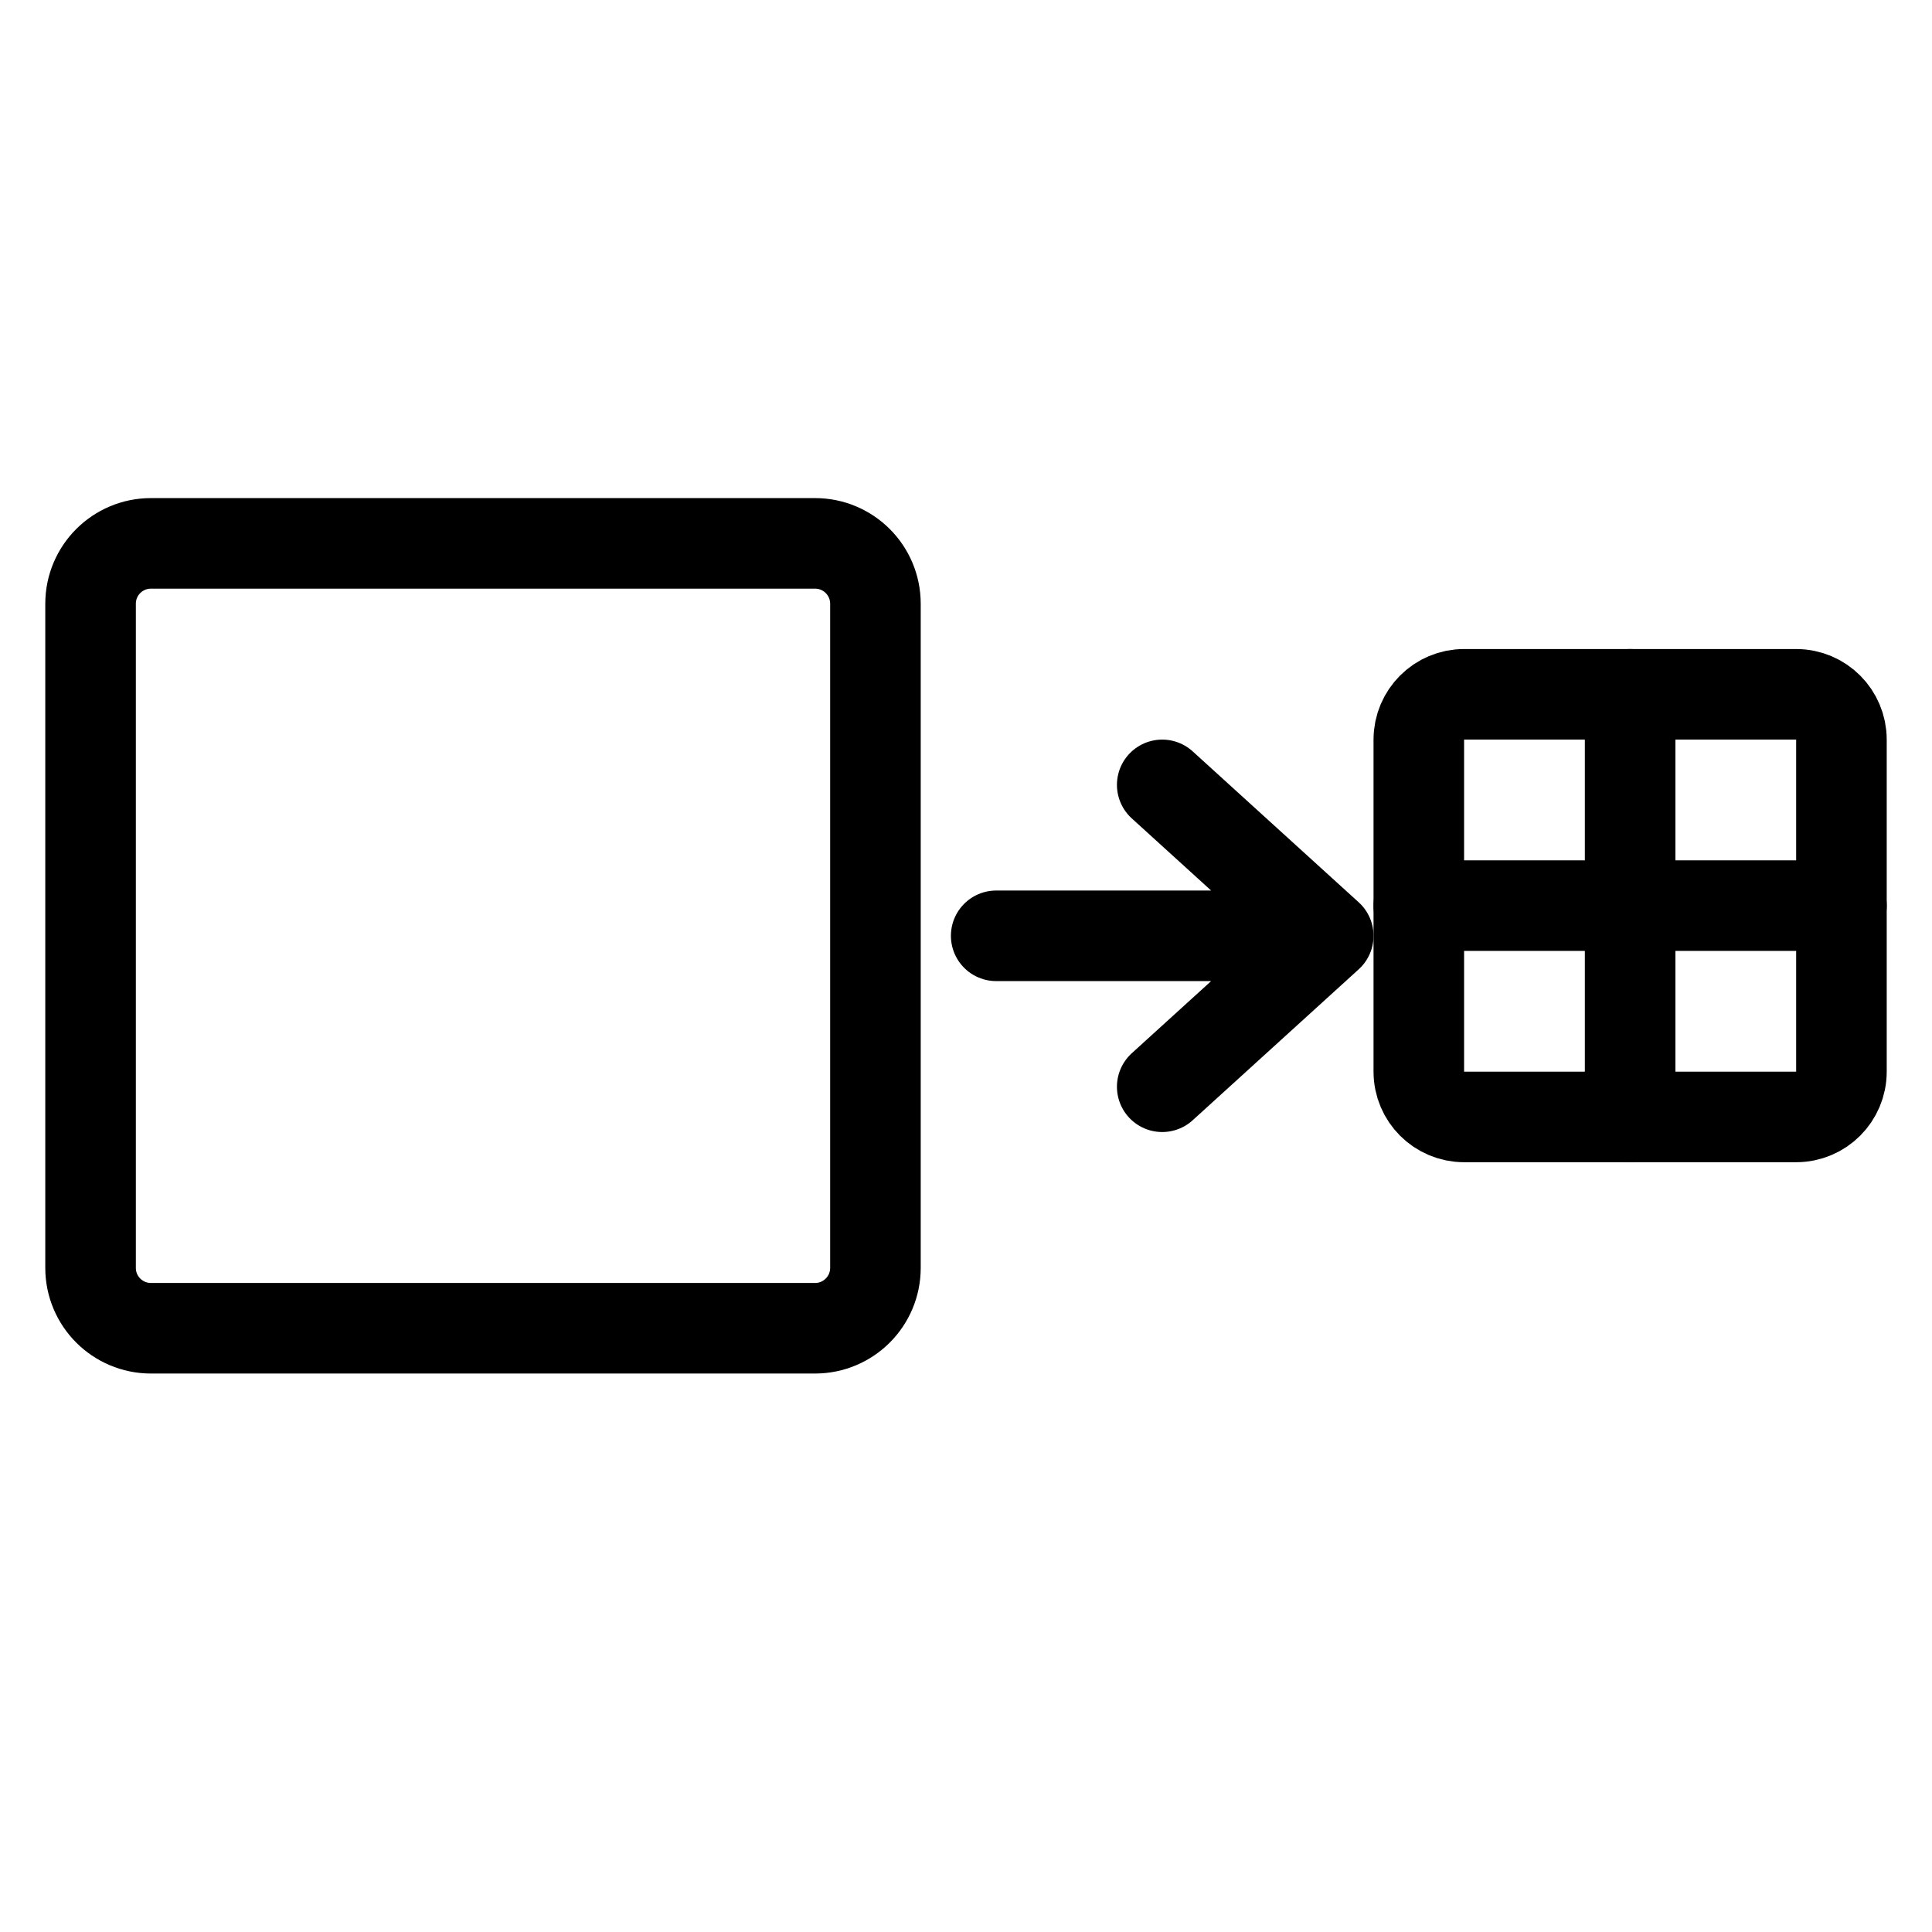
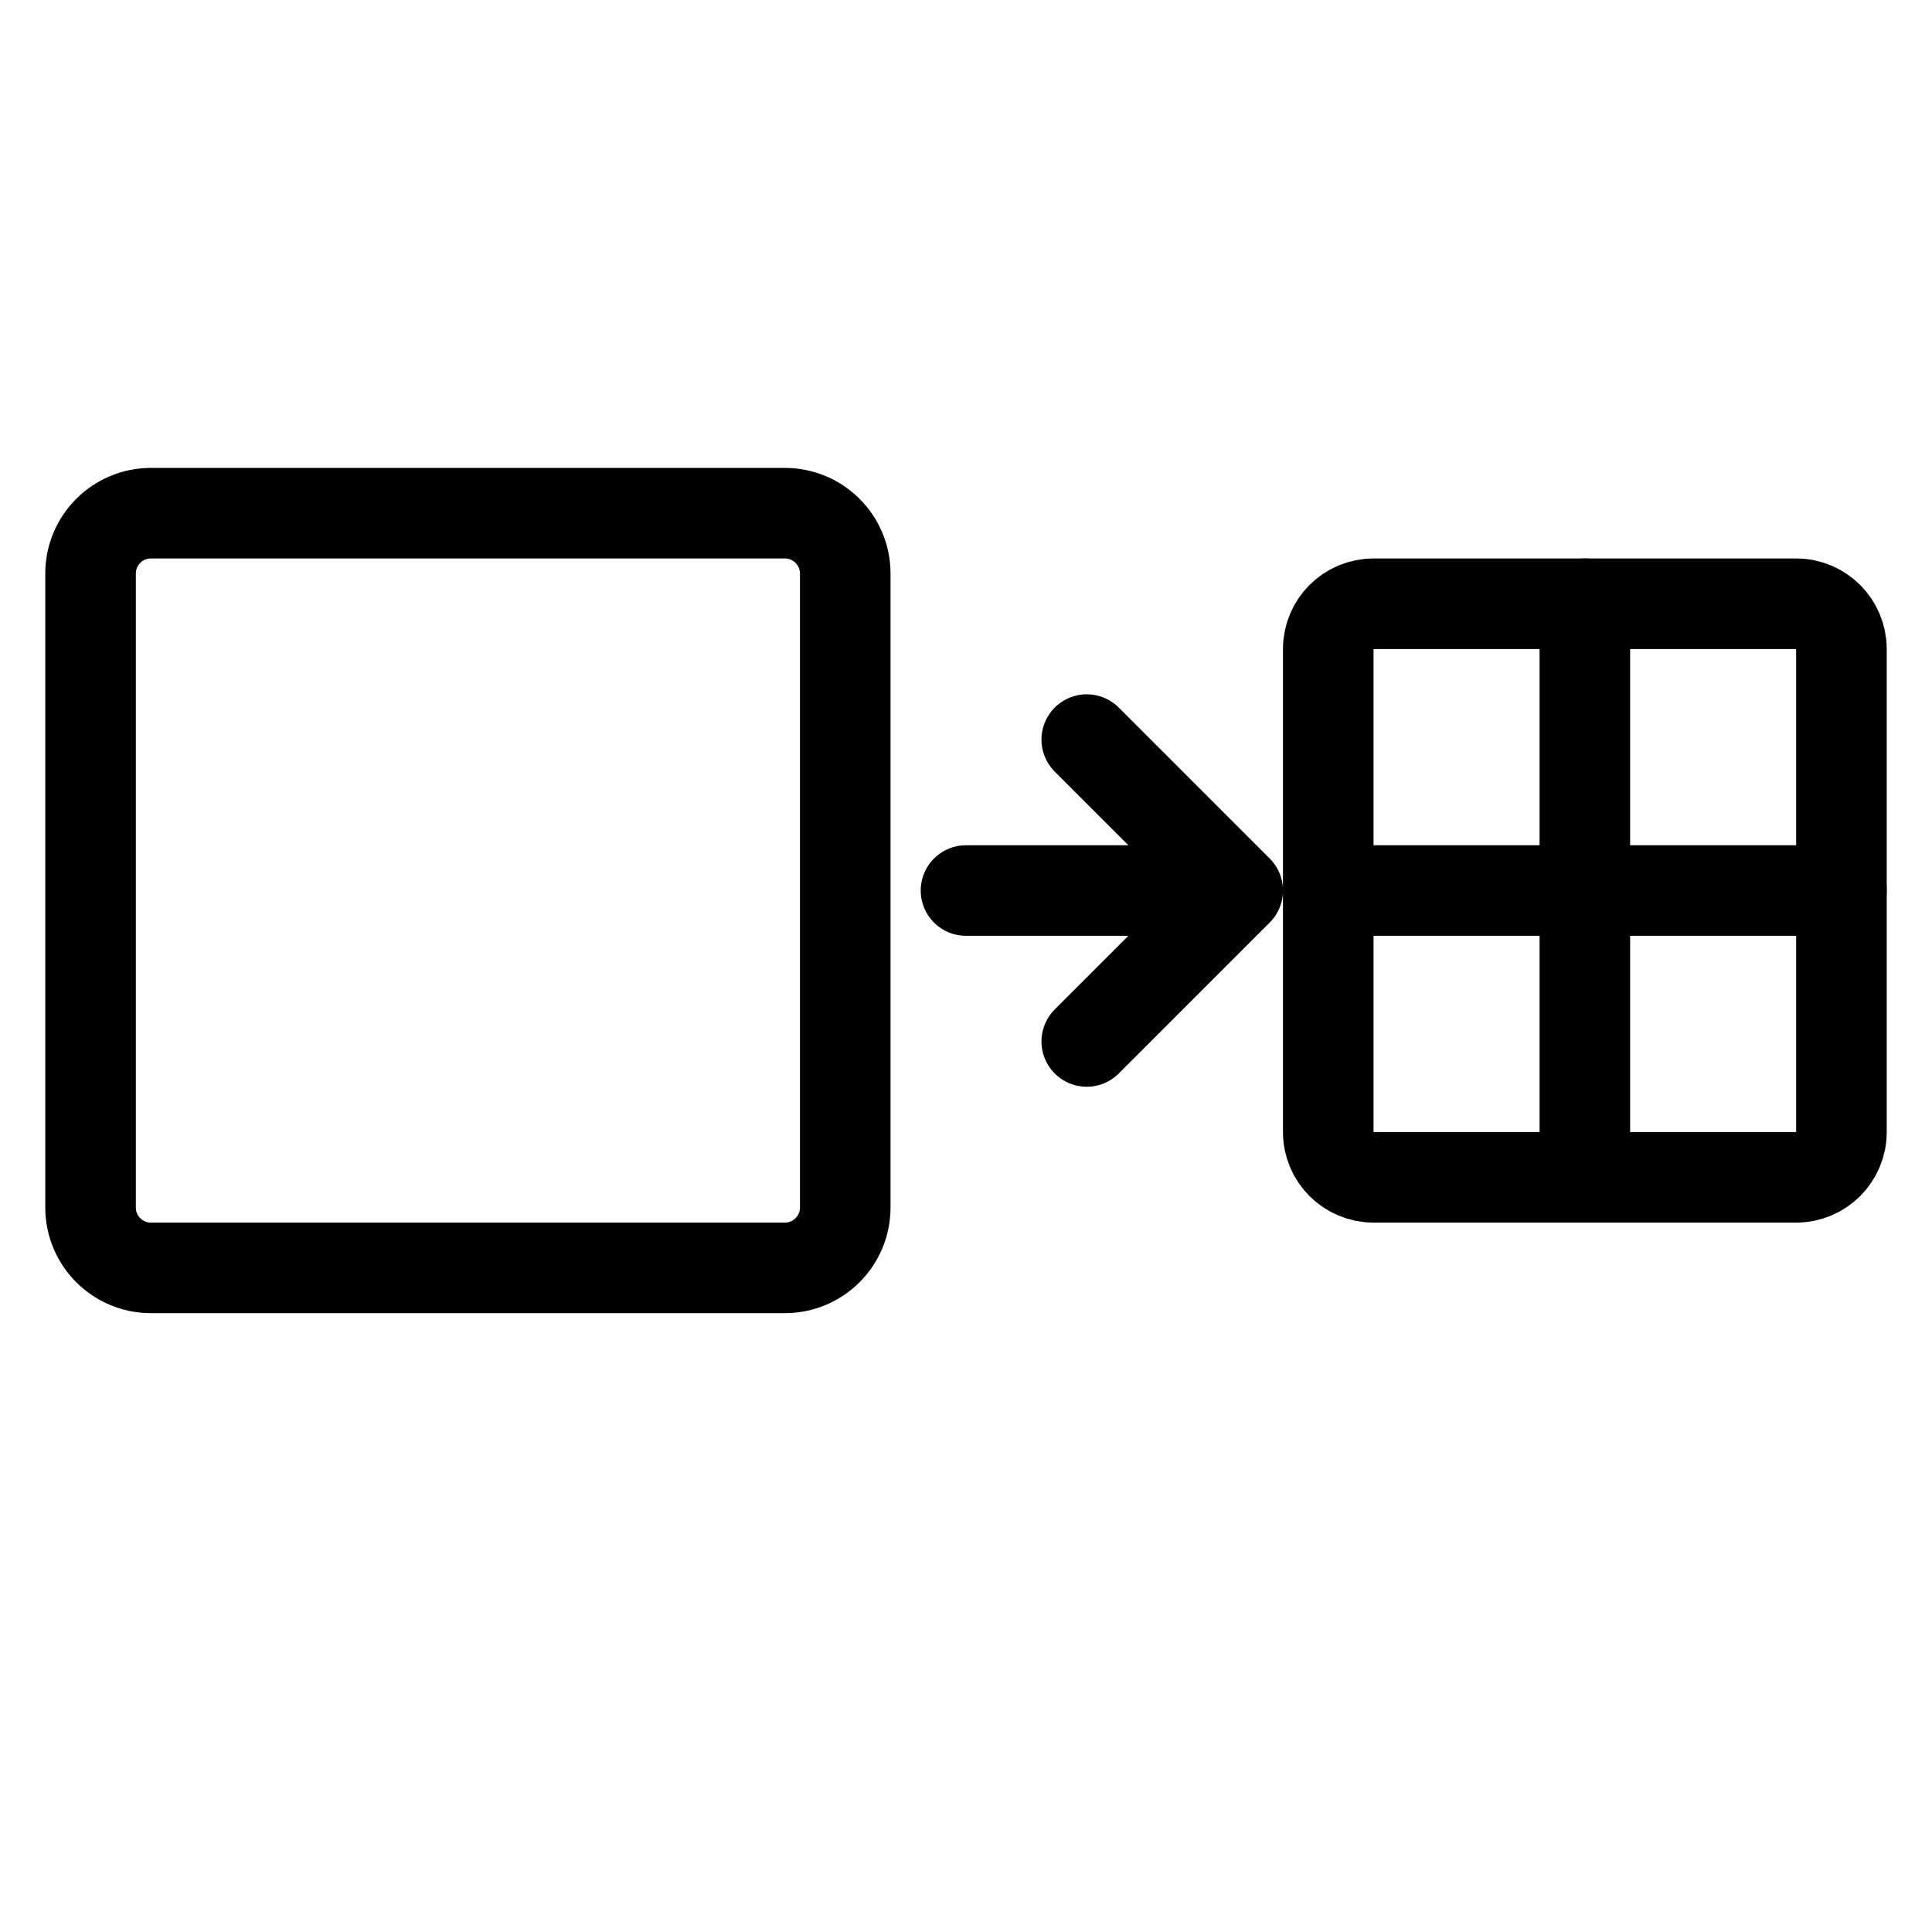
<svg xmlns="http://www.w3.org/2000/svg" viewBox="0 0 64 64" width="64" height="64" fill="none" stroke="currentColor" stroke-width="3" stroke-linecap="round" stroke-linejoin="round" role="img" aria-label="Try something simpler">
-   <rect x="3" y="18" width="26" height="26" rx="2" />
-   <path d="M33 31 H43 M38.5 26 L44 31 L38.5 36" />
-   <rect x="47" y="23" width="14" height="14" rx="1.5" />
-   <path d="M54 23 V37 M47 30 H61" />
+   <rect x="3" y="17" width="25" height="25" rx="2" />
+   <path d="M32 29.5 H40 M36 24.5 L41 29.5 L36 34.5" />
+   <rect x="44" y="20" width="17" height="19" rx="1.5" />
+   <path d="M52.5 20 V39 M44 29.5 H61" />
</svg>
